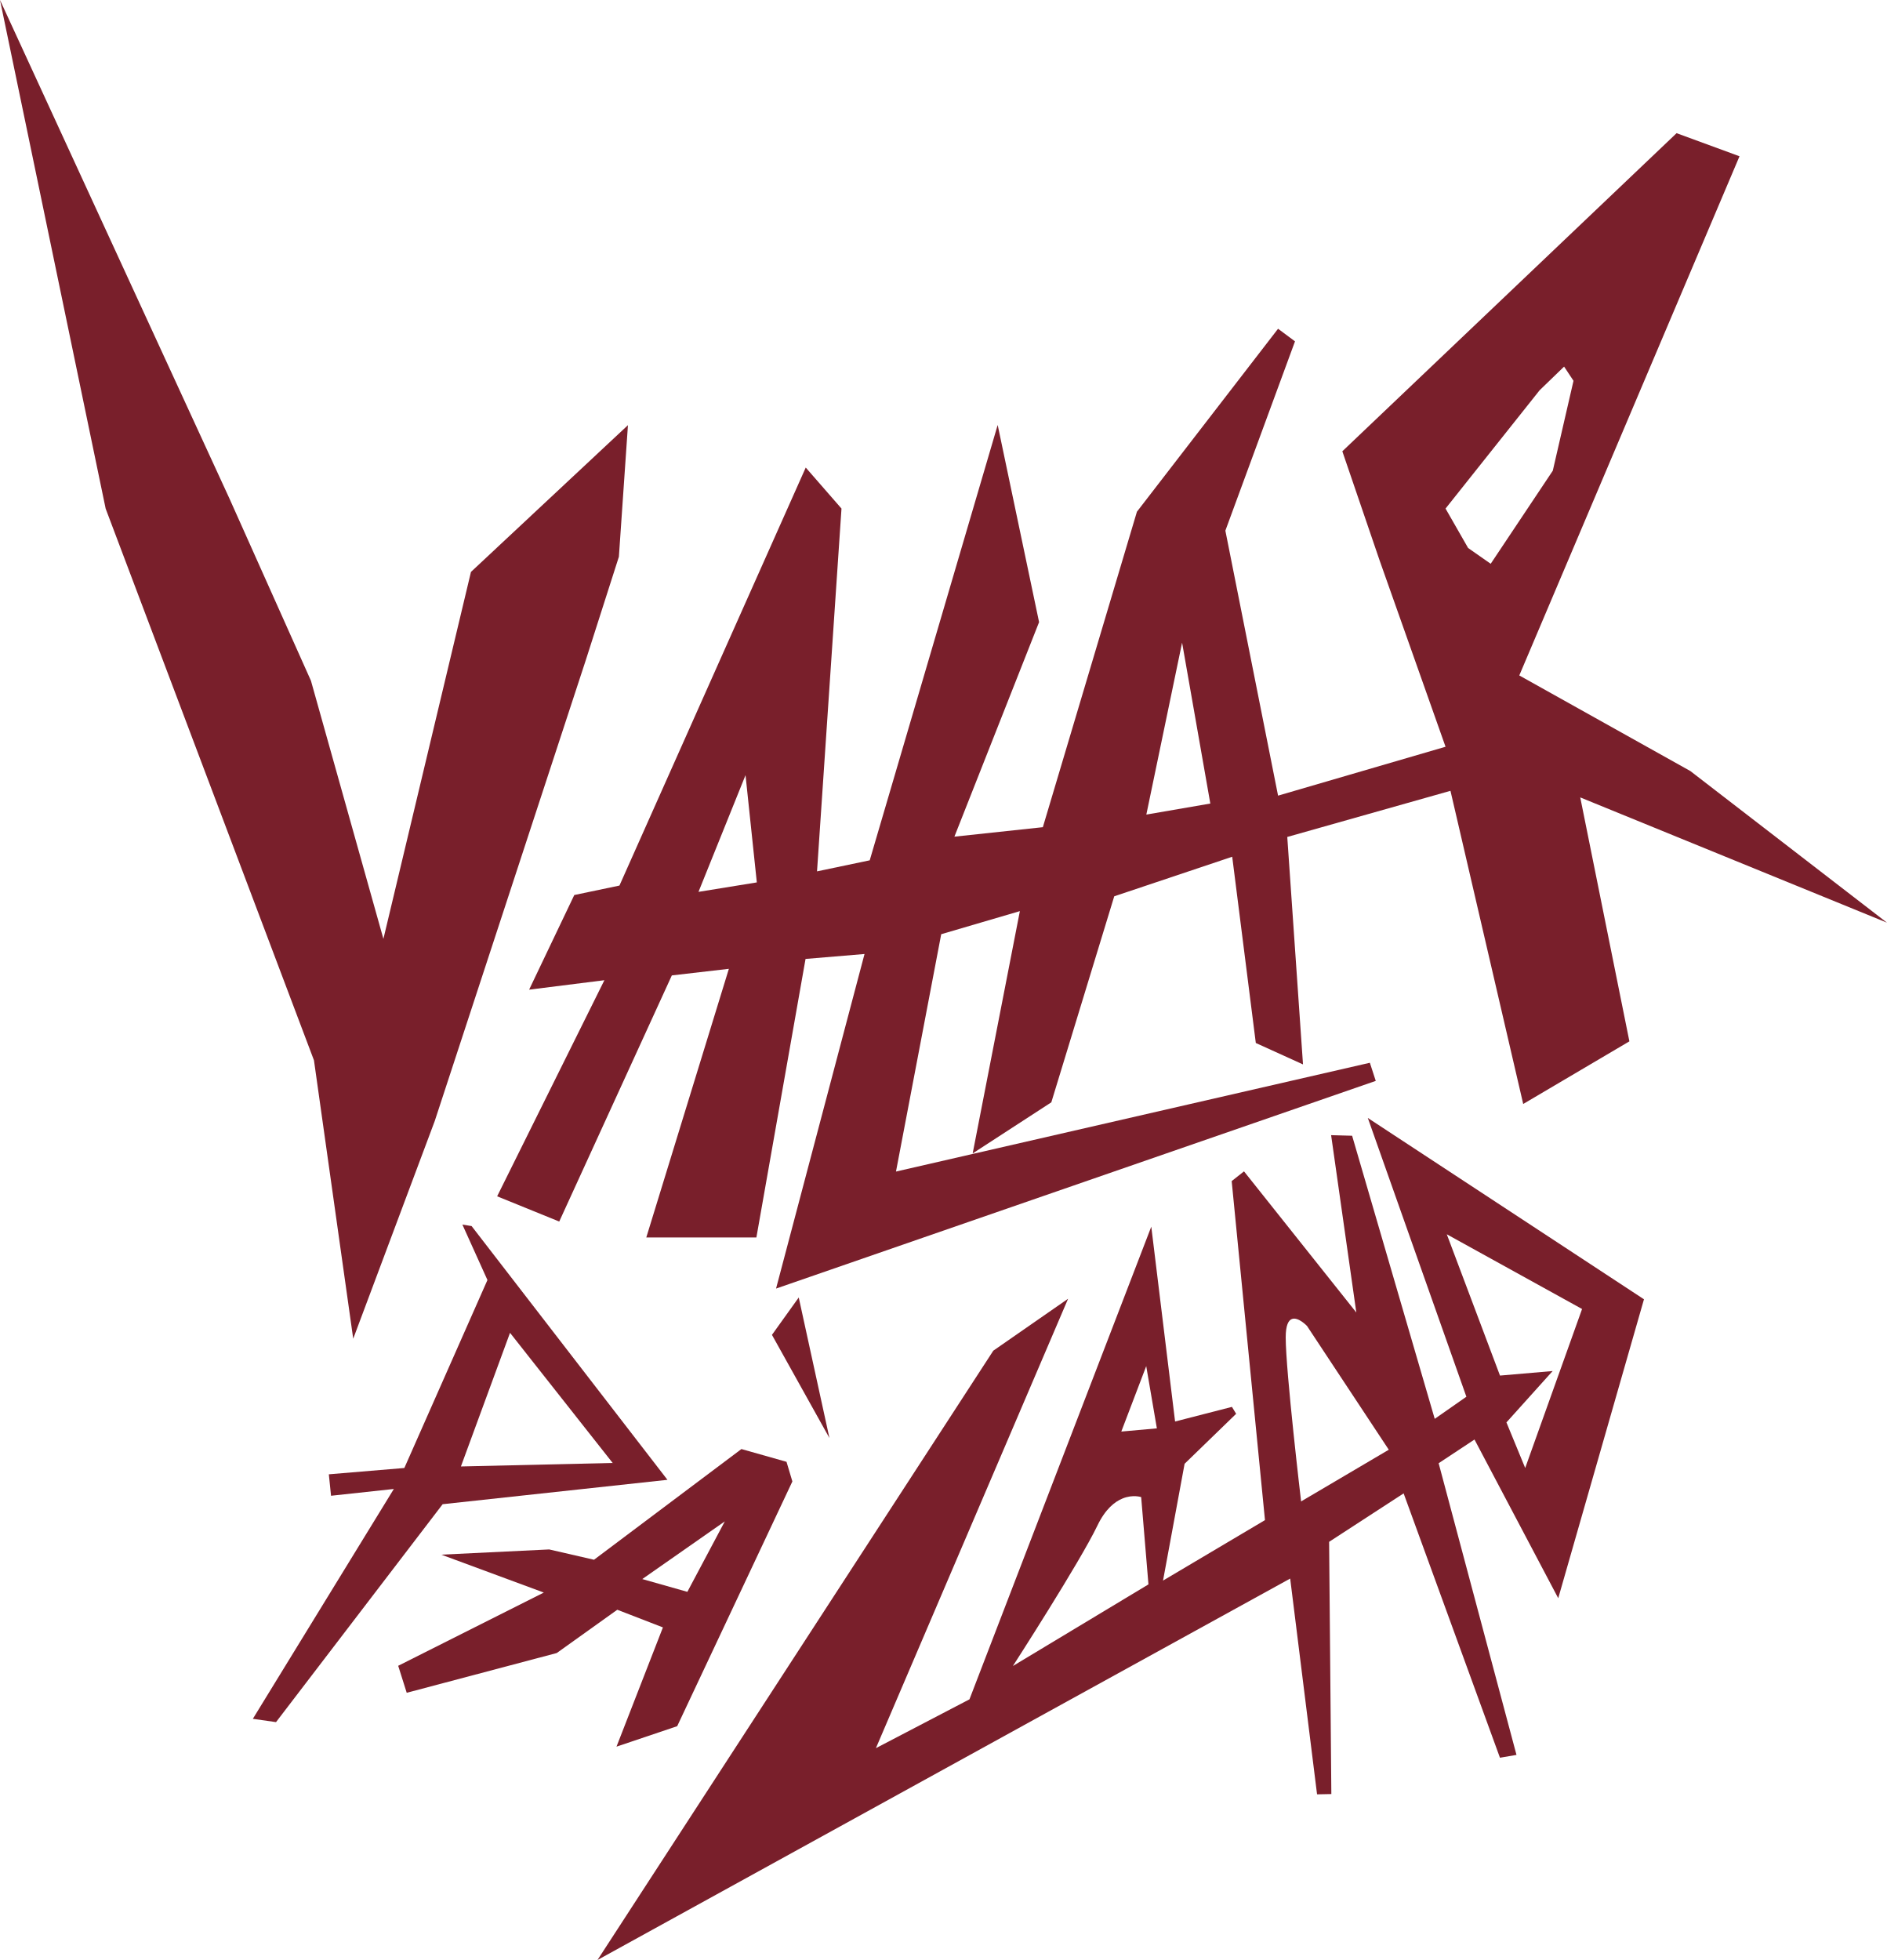
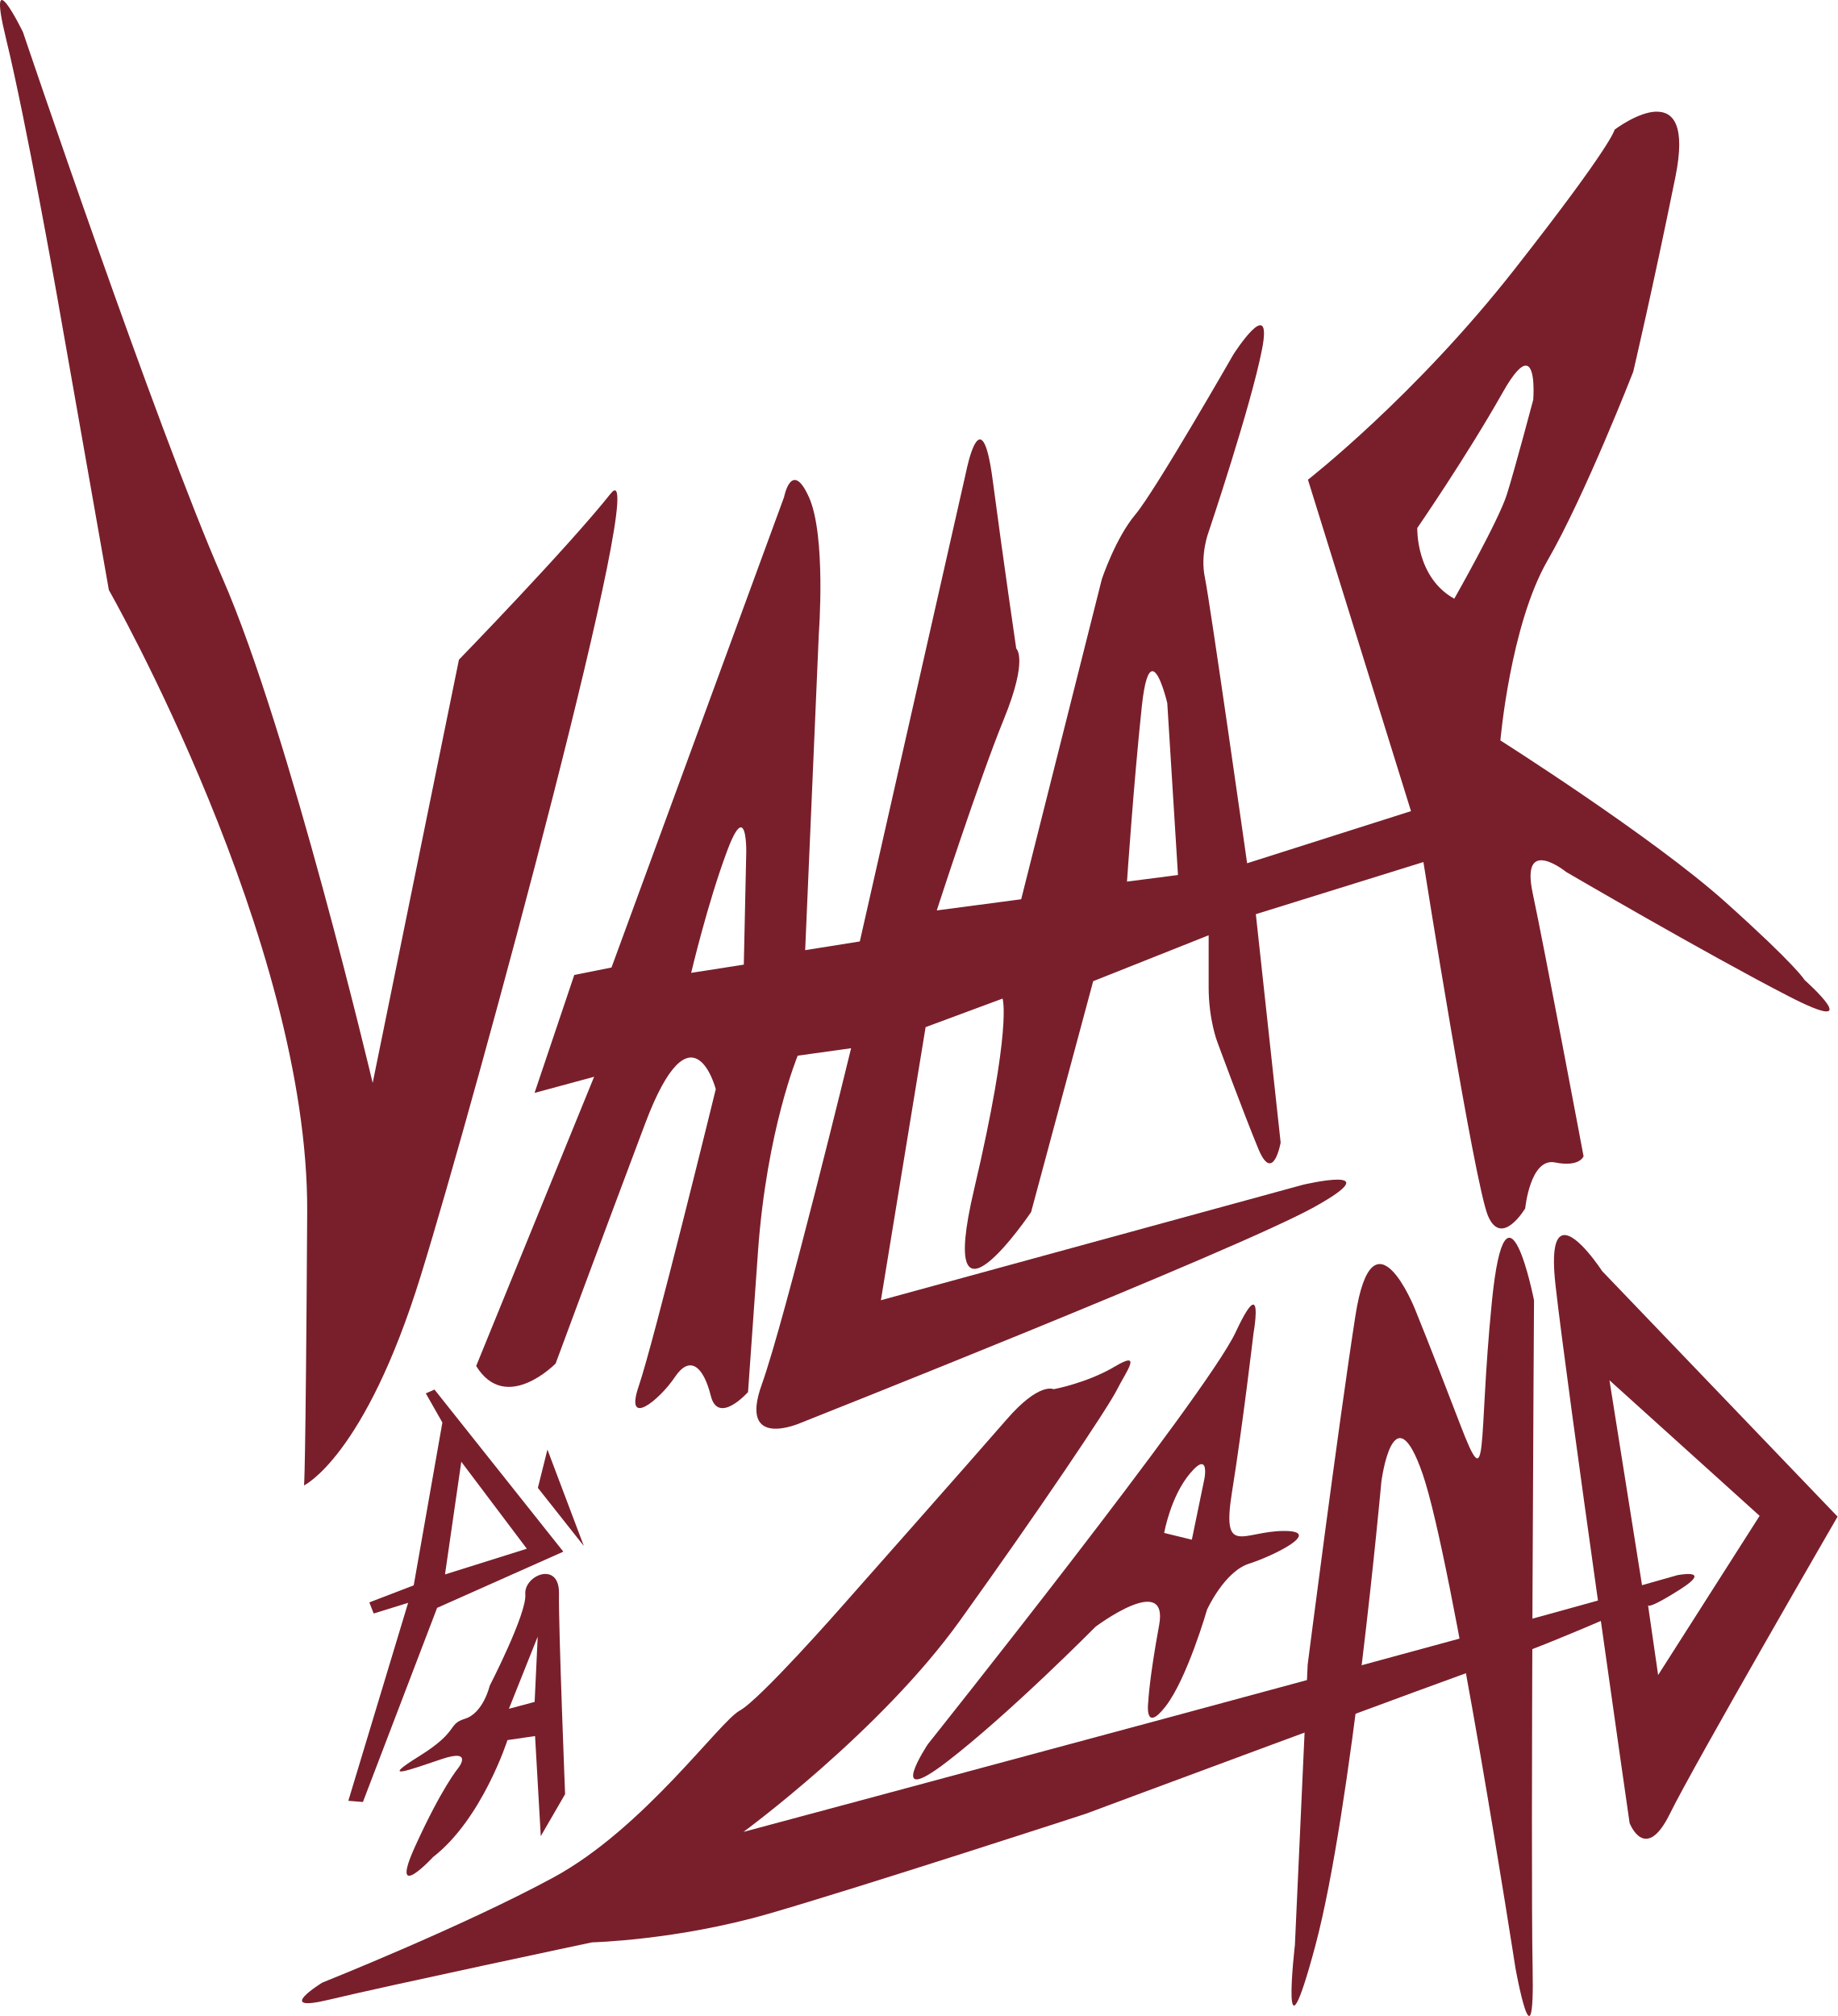
- <svg xmlns="http://www.w3.org/2000/svg" version="1.1" id="svg1" width="408.536" height="424.325" viewBox="0 0 408.536 424.325" xml:space="preserve">
+ <svg xmlns="http://www.w3.org/2000/svg" width="77.819mm" height="85.386mm" viewBox="0 0 77.819 85.386" version="1.1" id="svg1" xml:space="preserve">
  <defs id="defs1" />
-   <g id="g1" transform="translate(81.74323,439.5619)" />
-   <g id="layer1" transform="translate(93.4055,449.2804)" style="fill:#d40000">
-     <path style="fill:#791f2b;stroke-width:1.281;fill-opacity:1" d="m -25.43,-219.726 8.497,60.265 17.647,-47.116 32.681,-99.711 7.19,-22.462 1.961,-28.489 -33.988,31.776 -18.955,79.44 -15.687,-55.882 -17.647,-39.446 -49.674,-107.929 22.876,110.12 z" id="path915" />
-     <path id="path922" style="fill:#791f2b;stroke-width:1.281;fill-opacity:1" d="m 269.58,-420.448 -72.367,68.868 8.085,23.67 14.26,40.295 -36.259,10.585 -11.409,-57.369 15.075,-40.98 -3.666,-2.731 -30.557,39.612 -20.369,68.298 -19.148,2.051 18.333,-46.444 -8.963,-42.685 -27.703,94.25 -11.409,2.392 5.297,-78.544 -7.741,-8.878 -40.332,90.495 -9.777,2.048 -9.78,20.49 16.297,-2.048 -23.22,46.784 13.443,5.464 24.379,-53.286 12.347,-1.427 -17.879,58.162 h 23.838 l 10.641,-60.302 12.771,-1.07 -19.156,72.433 129.838,-44.96 -1.277,-3.925 -102.594,23.551 9.791,-51.382 17.029,-4.997 -10.218,52.454 17.029,-11.062 13.621,-44.602 25.541,-8.564 5.109,40.32 10.218,4.64 -3.406,-49.242 35.332,-9.99 15.75,67.796 22.988,-13.559 -10.641,-52.812 66.408,27.121 -42.57,-32.828 -37.035,-20.696 47.679,-112.398 z m -24.355,50.534 2.036,3.072 -4.483,19.466 -13.443,20.149 -4.89,-3.416 -4.887,-8.537 20.369,-25.611 z m -82.705,59.761 6.112,34.833 -13.853,2.39 z m -94.516,28.686 2.444,23.221 -12.628,2.048 z" />
-     <path id="path925" style="fill:#791f2b;stroke-width:0.869;fill-opacity:1" d="m 8.698,-183.844 -1.996,-0.327 5.425,12.006 -17.991,40.693 -16.347,1.368 0.476,4.643 13.597,-1.468 -30.525,49.759 5.016,0.717 36.076,-47.179 48.671,-5.278 z m 8.317,23.11 22.224,28.174 -32.855,0.757 z" />
-     <path id="path926" style="fill:#791f2b;stroke-width:0.869;fill-opacity:1" d="m 76.876,-132.808 -9.762,-2.764 -31.915,23.966 -9.701,-2.233 -23.36,1.131 22.192,8.205 -31.525,15.854 1.845,5.845 32.482,-8.608 13.105,-9.37 9.882,3.822 -10.052,25.816 13.142,-4.431 24.937,-52.983 z m -13.361,12.896 -8.105,15.252 -9.762,-2.764 z" />
-     <path style="fill:#791f2b;stroke-width:0.869;fill-opacity:1" d="m 86.171,-137.955 -6.648,-30.429 -5.799,8.093 z" id="path927" />
-     <path id="path930" style="fill:#791f2b;stroke-width:1.1;fill-opacity:1" d="m 202.728,-207.253 21.342,60.353 -6.854,4.788 -17.884,-61.289 -4.548,-0.125 5.456,38.391 -24.316,-30.554 -2.668,2.107 7.209,73.396 -22.073,13.092 4.671,-25.29 11.16,-10.82 -0.911,-1.497 -12.309,3.166 -5.153,-42.183 -39.365,102.331 -20.254,10.569 41.609,-97.294 -16.194,11.245 -85.697,131.912 149.973,-82.578 5.819,46.713 3.092,-0.062 -0.481,-54.605 16.132,-10.486 20.856,57.227 3.578,-0.612 -16.853,-63.146 7.761,-5.129 18.13,34.354 18.563,-64.716 z m 17.099,25.182 29.289,16.18 -12.312,34.418 -4.063,-9.867 10.006,-11.122 -11.4,0.984 z m -65.072,28.547 2.305,13.473 -7.701,0.693 z m 31.558,-10.206 c 1.36,-0.493 3.252,1.51 3.252,1.51 l 17.704,26.794 -18.982,11.192 c 0,0 -3.333,-28.161 -3.333,-35.515 2.3e-4,-2.643 0.596,-3.705 1.358,-3.981 z m -36.651,38.848 c 2.235,-0.9 3.999,-0.285 3.999,-0.285 l 1.576,18.895 -29.351,17.67 c 0,0 14.434,-22.349 18.315,-30.429 1.698,-3.535 3.722,-5.15 5.461,-5.85 z" />
+   <g id="layer1" transform="translate(-72.83646,-8.38748)" />
+   <g id="layer3" transform="translate(-72.83646,-8.38748)">
+     <path style="fill:#791f2b;stroke-width:0.265" d="m 73.809,9.748 c 0,0 -1.572,-3.234 -0.719,0.27 0.854,3.504 2.156,10.871 2.156,10.871 l 2.201,12.489 c 0,0 8.467,14.856 8.399,26.356 -0.068,11.5 -0.135,11.568 -0.135,11.568 0,0 2.571,-1.218 4.938,-8.862 2.368,-7.644 9.877,-35.448 8.05,-33.148 -1.827,2.3 -6.427,7.036 -6.427,7.036 l -3.653,17.927 c 0,0 -3.518,-14.883 -6.359,-21.377 C 79.42,26.383 73.809,9.748 73.809,9.748 Z" id="path1" />
+     <path id="path5" style="fill:#791f2b;stroke-width:0.265" d="m 142.997,13.115 c -0.79,0.008 -1.784,0.764 -1.784,0.764 0,0 -0.052,0.579 -4.258,5.941 -4.206,5.363 -8.728,8.885 -8.728,8.885 l 4.364,14.037 -6.94,2.208 c 0,0 -1.577,-11.093 -1.787,-12.092 -0.21,-0.999 0.158,-1.945 0.158,-1.945 0,0 1.787,-5.31 2.26,-7.728 0.473,-2.418 -1.209,0.21 -1.209,0.21 0,0 -3.312,5.783 -4.153,6.782 -0.841,0.999 -1.42,2.734 -1.42,2.734 l -3.417,13.564 -3.575,0.473 c 0,0 1.788,-5.52 2.839,-8.096 1.051,-2.576 0.526,-2.997 0.526,-2.997 0,0 -0.526,-3.575 -0.999,-7.15 -0.473,-3.575 -1.104,-0.421 -1.104,-0.421 l -4.521,19.978 -2.314,0.368 0.578,-13.406 c 0,0 0.316,-4.153 -0.42,-5.783 -0.736,-1.63 -1.052,0 -1.052,0 l -7.308,19.925 -1.577,0.316 -1.682,4.995 2.523,-0.684 -4.995,12.25 c 1.262,2.05 3.365,-0.105 3.365,-0.105 0,0 1.788,-4.837 3.785,-10.147 1.998,-5.31 2.997,-1.472 2.997,-1.472 0,0 -2.628,10.725 -3.259,12.565 -0.631,1.84 0.894,0.578 1.524,-0.368 0.631,-0.946 1.209,-0.473 1.524,0.789 0.315,1.262 1.577,-0.158 1.577,-0.158 0,0 0.053,-0.789 0.421,-5.941 0.368,-5.152 1.683,-8.306 1.683,-8.306 l 2.261,-0.316 c 0,0 -2.786,11.461 -3.785,14.248 -0.999,2.786 1.629,1.629 1.629,1.629 0,0 18.453,-7.308 21.766,-9.148 3.312,-1.84 -0.473,-0.946 -0.473,-0.946 l -17.875,4.89 1.893,-11.566 3.259,-1.209 c 0,0 0.421,1.156 -1.209,8.096 -1.63,6.94 2.418,0.946 2.418,0.946 l 2.629,-9.779 4.89,-1.945 v 2.208 c 0,1.367 0.368,2.313 0.368,2.313 0,0 1.104,2.997 1.735,4.522 0.631,1.525 0.946,-0.263 0.946,-0.263 l -1.051,-9.673 7.097,-2.208 c 0,0 2.155,13.616 2.734,14.983 0.578,1.367 1.577,-0.315 1.577,-0.315 0,0 0.21,-2.155 1.262,-1.945 1.051,0.21 1.209,-0.263 1.209,-0.263 0,0 -1.63,-8.675 -2.155,-11.146 -0.526,-2.471 1.42,-0.893 1.42,-0.893 0,0 5.94,3.47 9.41,5.257 3.47,1.788 0.684,-0.683 0.684,-0.683 0,0 -0.315,-0.579 -3.365,-3.312 -3.049,-2.734 -9.516,-6.834 -9.516,-6.834 0,0 0.421,-4.889 1.998,-7.623 1.577,-2.734 3.627,-7.991 3.627,-7.991 0,0 0.841,-3.575 1.787,-8.254 0.444,-2.193 -0.095,-2.769 -0.792,-2.762 z m -5.54,10.759 c 0.426,0.012 0.311,1.444 0.311,1.444 0,0 -0.766,2.891 -1.115,4.005 -0.348,1.114 -2.229,4.422 -2.229,4.422 -1.637,-0.905 -1.567,-2.995 -1.567,-2.995 0,0 2.089,-3.03 3.621,-5.746 0.479,-0.849 0.785,-1.136 0.978,-1.131 z m -15.813,12.942 c 0.314,0.013 0.626,1.353 0.626,1.353 l 0.453,7.279 -2.159,0.279 c 0,0 0.279,-4.144 0.627,-7.418 0.117,-1.1 0.277,-1.477 0.438,-1.492 0.005,-4.69e-4 0.01,-7.27e-4 0.015,-5.17e-4 z m -17.431,6.614 c 0.243,0.005 0.227,1.043 0.227,1.043 l -0.104,4.771 -2.229,0.348 c 0,1e-6 0.696,-2.96 1.532,-5.189 0.274,-0.731 0.455,-0.975 0.574,-0.973 z" />
+     <path id="path8" style="fill:#791f2b;stroke-width:0.115" d="m 91.237,67.242 -0.368,0.16 0.702,1.235 -1.214,6.896 -1.88,0.722 0.185,0.471 1.458,-0.452 -2.532,8.385 0.618,0.05 3.142,-8.222 5.345,-2.38 z m 1.135,3.057 2.775,3.684 -3.465,1.088 z" />
+     <path id="path9" style="fill:#791f2b;stroke-width:0.115" d="m 95.983,75.052 c -0.423,-0.033 -0.942,0.386 -0.9,0.863 0.07,0.804 -1.507,3.869 -1.507,3.869 0,0 -0.27,1.157 -1.044,1.398 -0.775,0.241 -0.219,0.515 -1.949,1.591 -1.73,1.076 -0.401,0.575 0.969,0.116 1.37,-0.459 0.68,0.397 0.68,0.397 0,0 -0.687,0.819 -1.819,3.312 -1.131,2.493 0.765,0.442 0.765,0.442 2.084,-1.618 3.149,-4.952 3.149,-4.952 l 1.169,-0.171 0.242,4.239 1.03,-1.779 c 0,0 -0.282,-7.093 -0.259,-8.497 0.009,-0.571 -0.236,-0.804 -0.525,-0.826 z m -0.375,2.654 -0.13,2.764 -1.09,0.292 z" />
+     <path style="fill:#791f2b;stroke-width:0.115" d="m 97.562,73.867 -1.947,-2.462 0.405,-1.622 z" id="path10" />
+     <path style="fill:#791f2b;stroke-width:0.265" d="m 117.457,67.227 c 0,0 -0.6,-0.325 -1.998,1.289 -1.398,1.614 -7.005,7.95 -7.005,7.95 0,0 -3.431,3.906 -4.293,4.374 -0.861,0.467 -4.057,4.984 -7.876,7.059 -3.819,2.075 -9.799,4.46 -9.799,4.46 0,0 -2.116,1.303 0.29,0.723 2.407,-0.58 11.132,-2.428 11.132,-2.428 0,0 3.588,-0.087 7.485,-1.213 3.898,-1.126 13.426,-4.233 13.426,-4.233 0,0 15.169,-5.65 17.698,-6.525 2.53,-0.875 6.994,-2.911 6.994,-2.911 0,0 2.481,-1.269 -0.364,-0.354 -2.845,0.914 -38.826,10.558 -38.826,10.558 0,0 5.789,-4.24 9.161,-8.939 3.372,-4.699 6.272,-9.018 6.656,-9.786 0.384,-0.768 1.108,-1.697 -0.083,-0.989 -1.191,0.708 -2.599,0.964 -2.599,0.964 z" id="path14" />
+     <path id="path16" style="fill:#791f2b;stroke-width:0.265" d="m 125.897,63.644 c -0.116,0.017 -0.336,0.318 -0.731,1.167 -1.236,2.651 -13.034,17.448 -13.034,17.448 0,0 -1.853,2.796 0.818,0.738 2.672,-2.058 6.28,-5.709 6.28,-5.709 0,0 3.114,-2.341 2.694,-0.064 -0.42,2.277 -0.459,3.236 -0.459,3.236 0,0 -0.19,1.386 0.73,0.204 0.92,-1.182 1.759,-4.101 1.759,-4.101 0,0 0.73,-1.612 1.778,-1.947 1.048,-0.335 3.186,-1.396 1.462,-1.386 -1.724,0.011 -2.63,1.123 -2.182,-1.657 0.448,-2.78 0.91,-6.72 0.91,-6.72 0,0 0.222,-1.244 -0.023,-1.209 z m -2.184,6.758 c 0.246,-0.023 0.135,0.589 0.135,0.589 l -0.538,2.609 -1.171,-0.286 c 0,0 0.263,-1.531 1.093,-2.52 0.233,-0.278 0.384,-0.385 0.481,-0.394 z" />
+     <path style="fill:#791f2b;stroke-width:0.265" d="m 132.763,63.841 c 0,0 -1.787,-4.499 -2.529,0.293 -0.742,4.792 -2.019,14.758 -2.019,14.758 l -0.54,11.872 c 0,0 -0.667,5.759 0.866,0.028 1.533,-5.73 2.795,-19.645 2.795,-19.645 0,0 0.507,-3.945 1.755,-0.31 1.248,3.636 3.922,20.896 3.922,20.896 0,0 0.82,4.574 0.729,0.023 -0.091,-4.552 0.059,-28.294 0.059,-28.294 0,0 -1.18,-6.005 -1.785,0.064 -0.605,6.069 -0.109,8.413 -1.354,5.163 -1.245,-3.25 -1.899,-4.848 -1.899,-4.848 z" id="path17" />
+     <path id="path19" style="fill:#791f2b;stroke-width:0.265" d="m 139.034,60.702 c -0.31,0.058 -0.492,0.594 -0.325,2.095 0.485,4.365 3.14,22.805 3.14,22.805 0,0 0.661,1.729 1.704,-0.391 1.043,-2.12 7.103,-12.588 7.103,-12.588 L 140.686,62.224 c 0,0 -1.06,-1.633 -1.653,-1.522 z m 1.962,6.146 6.359,5.742 -4.298,6.743 -0.426,-2.947 c -0.01,-0.012 -0.004,-0.029 -0.004,-0.029 l 0.004,0.029 c 0.034,0.037 0.238,0.028 1.342,-0.671 1.459,-0.924 -0.106,-0.611 -0.106,-0.611 l -1.492,0.423 z" />
  </g>
-   <g id="layer2" transform="translate(81.74323,439.5619)" />
+   <g id="layer4" transform="translate(-72.83646,-8.38748)" />
</svg>
